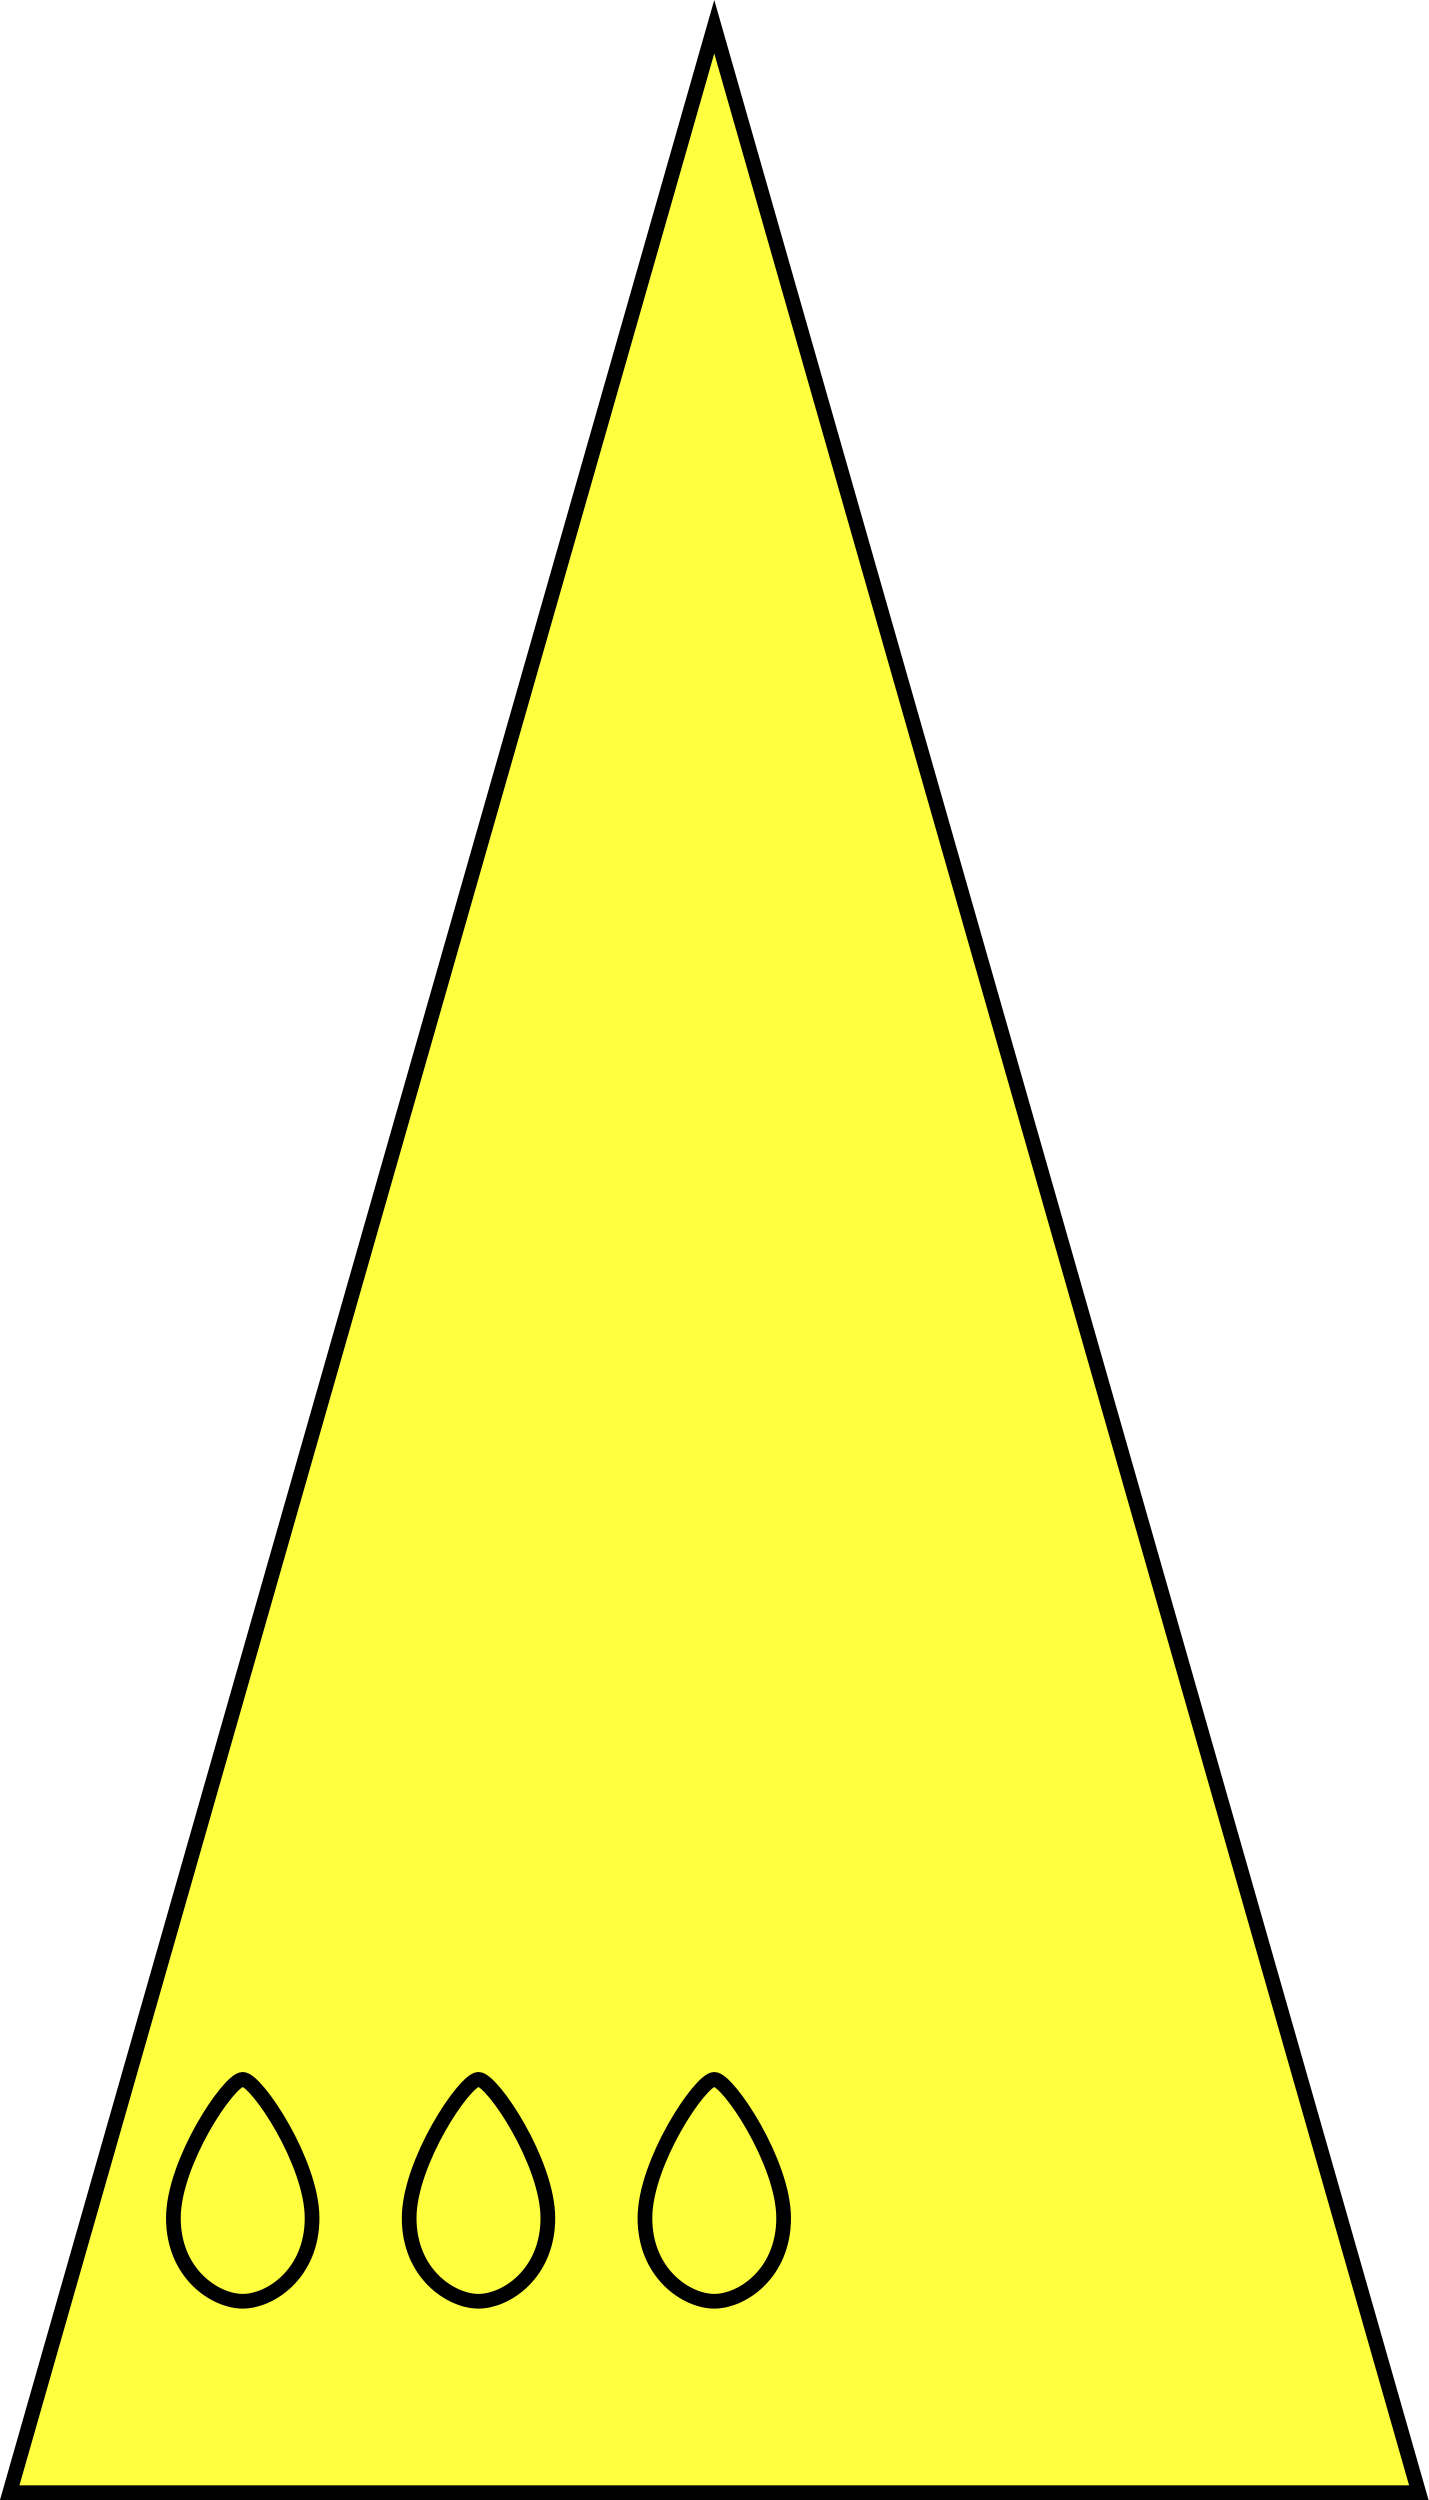
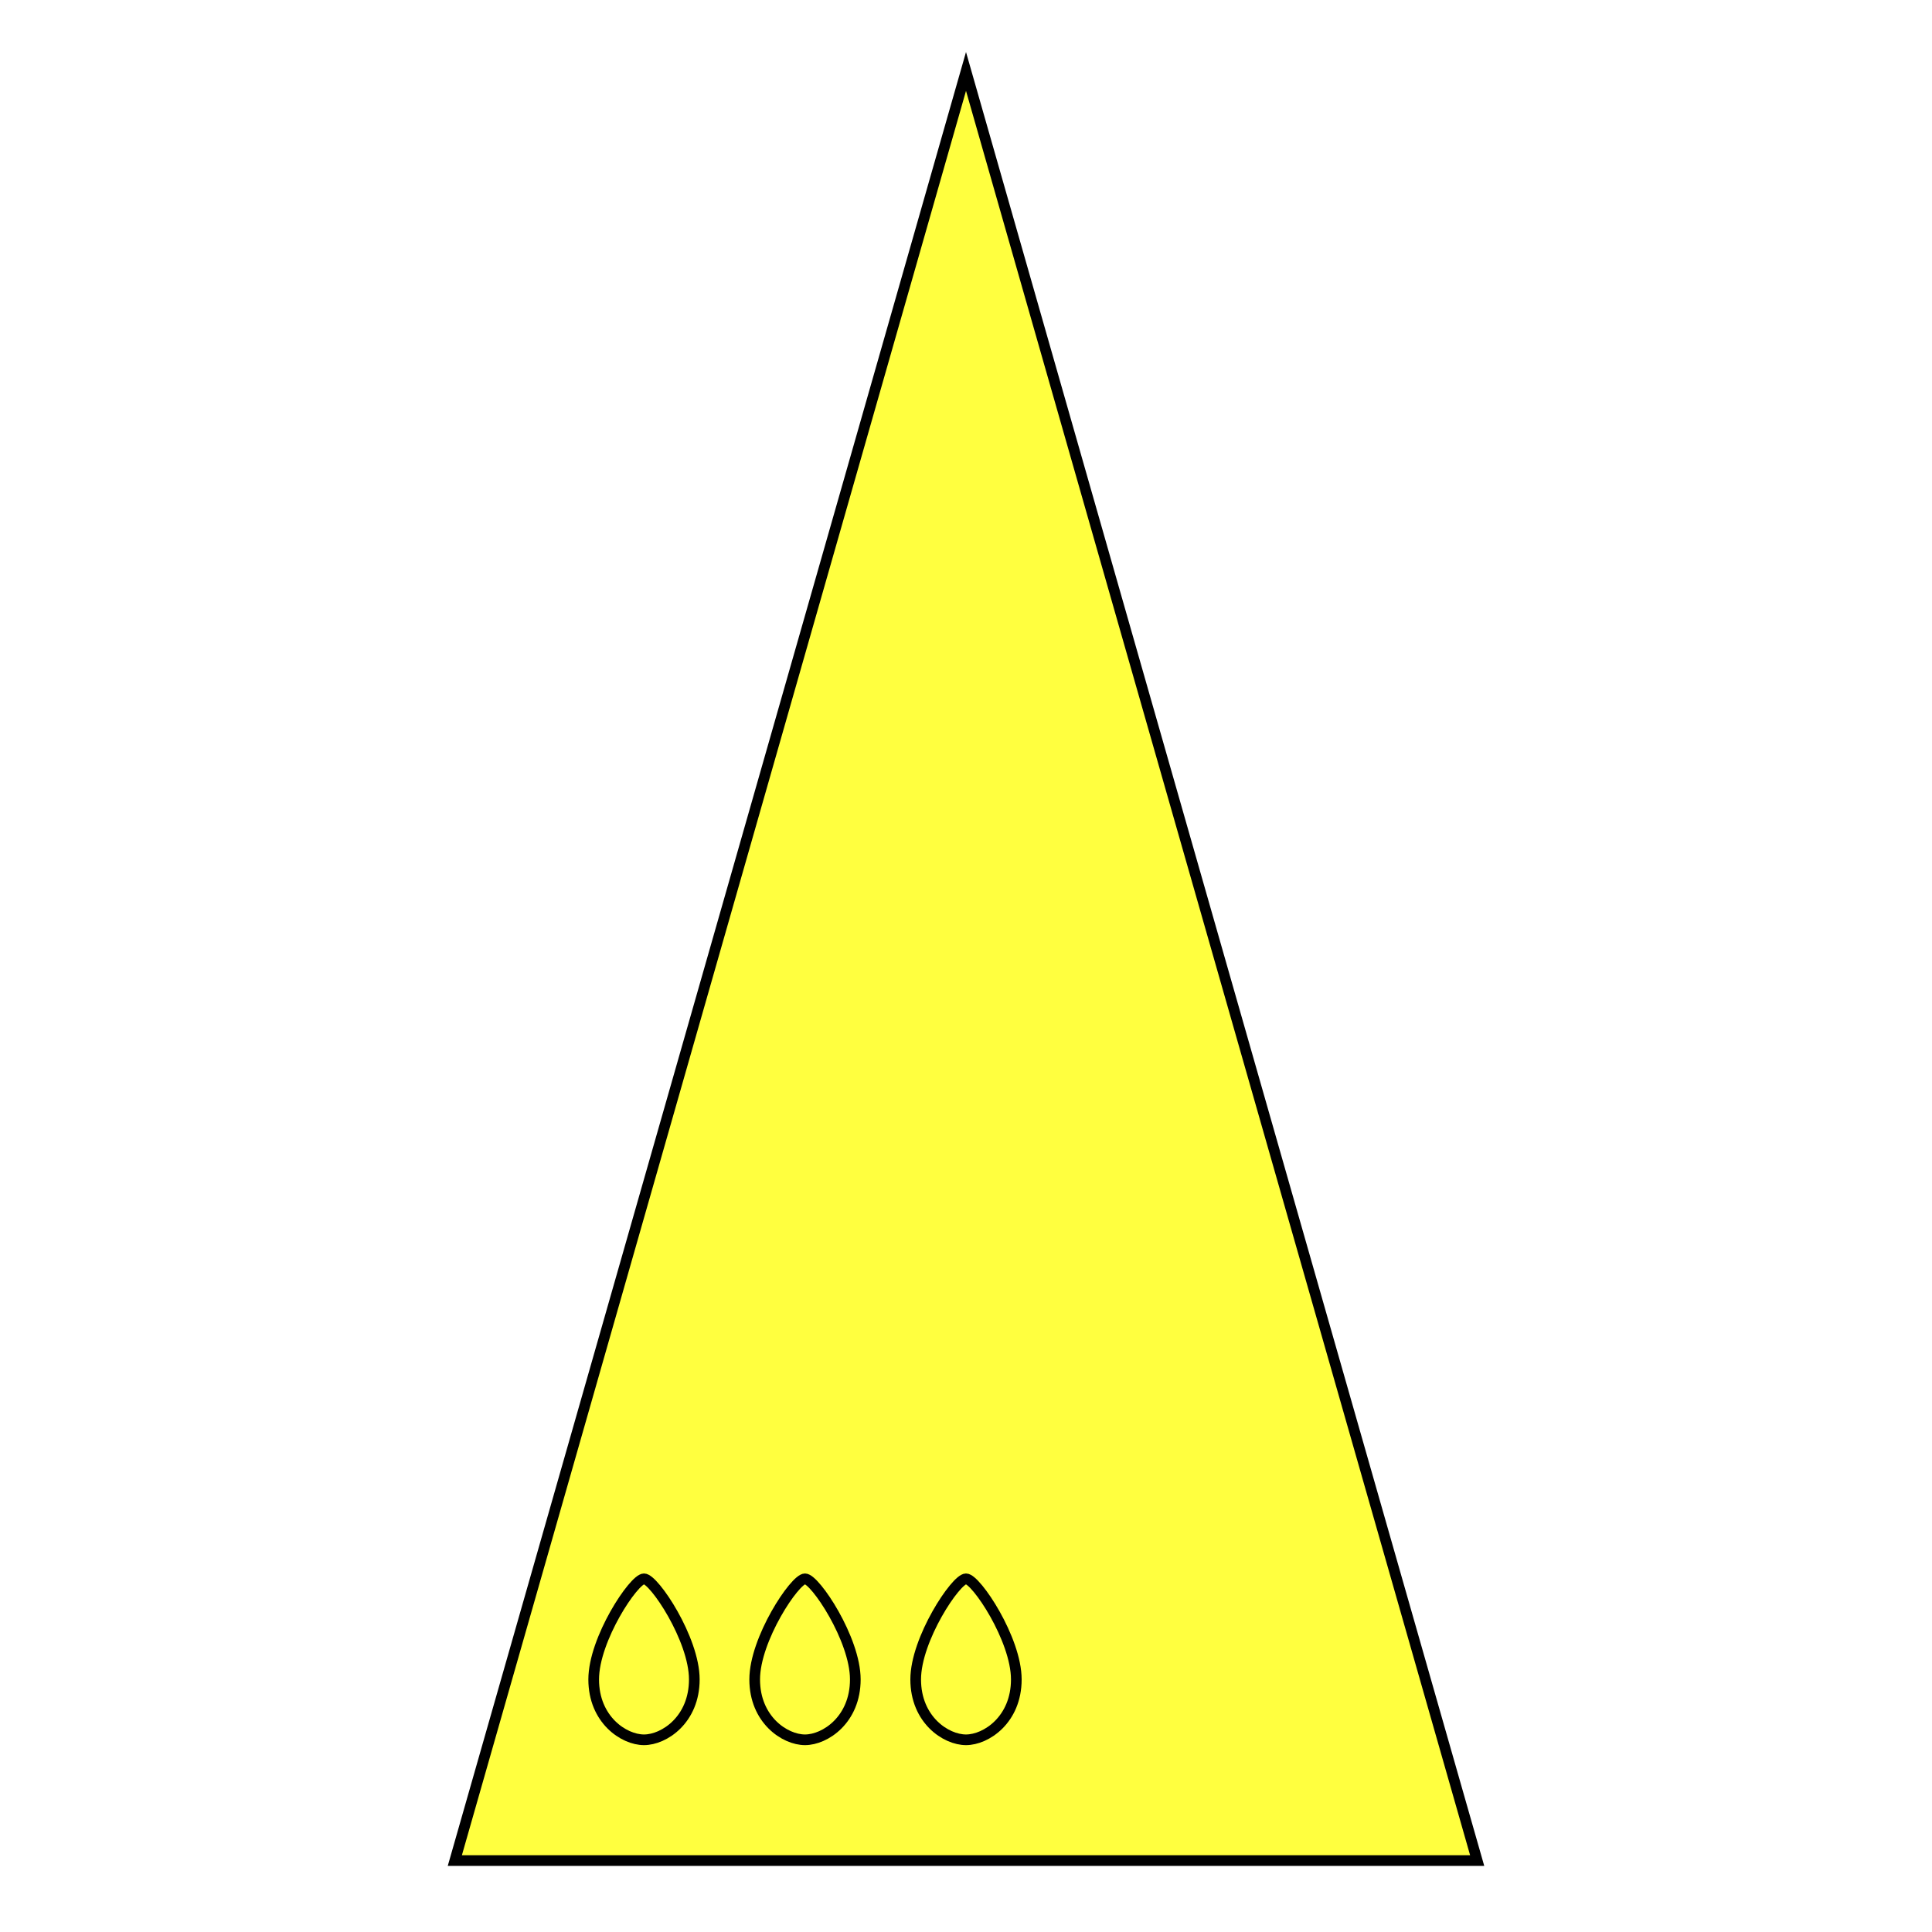
- <svg xmlns="http://www.w3.org/2000/svg" xmlns:xlink="http://www.w3.org/1999/xlink" width="25.751mm" height="45.064mm" viewBox="0 0 25.751 45.064" version="1.1" id="svg8">
+ <svg xmlns="http://www.w3.org/2000/svg" xmlns:xlink="http://www.w3.org/1999/xlink" width="48mm" height="48mm" viewBox="0 0 48 48" version="1.1" id="svg8">
  <defs id="defs2">
-     </defs>
-   <g id="layer1" transform="translate(0.175383,0.4815489)">
-     <g id="g7888">
-       <path id="path6041" d="m 0.175,44.932 12.7,-44.45 12.7,44.45 z" style="fill:#ffff00;fill-opacity:0.753;stroke:#000000;stroke-width:0.265px;stroke-linecap:butt;stroke-linejoin:miter;stroke-opacity:1" transform="translate(-0.175383,-0.4815489)" />
-       <path id="path862" d="m 12.7,37 c 0.25,0 1.25,1.5 1.25,2.5 0,1 -0.75,1.5 -1.25,1.5 -0.5,0 -1.25,-0.5 -1.25,-1.5 0,-1 1,-2.5 1.25,-2.5" style="fill:none;stroke:#000000;stroke-width:0.265px;stroke-linecap:butt;stroke-linejoin:miter;stroke-opacity:1" />
-       <use height="100%" width="100%" id="use864" xlink:href="#path862" y="0" x="-4.25" />
-       <use height="100%" width="100%" id="use866" xlink:href="#use864" y="0" x="-4.25" />
+ </defs>
+   <g id="layer1">
+     <g id="g5452">
+       <path id="path6041" d="m 11.3,46.225 12.7,-44.45 12.7,44.45 z" style="fill:#ffff00;fill-opacity:0.753;stroke:#000000;stroke-width:0.265px;stroke-linecap:butt;stroke-linejoin:miter;stroke-opacity:1" />
+       <path id="path862" d="m 24,39.225 c 0.25,0 1.25,1.5 1.25,2.5 0,1 -0.75,1.5 -1.25,1.5 -0.5,0 -1.25,-0.5 -1.25,-1.5 0,-1 1,-2.5 1.25,-2.5" style="fill:none;stroke:#000000;stroke-width:0.265px;stroke-linecap:butt;stroke-linejoin:miter;stroke-opacity:1" />
+       <use height="100%" width="100%" id="use864" xlink:href="#path862" y="0" x="-4" />
+       <use height="100%" width="100%" id="use866" xlink:href="#use864" y="0" x="-4" />
    </g>
  </g>
</svg>
